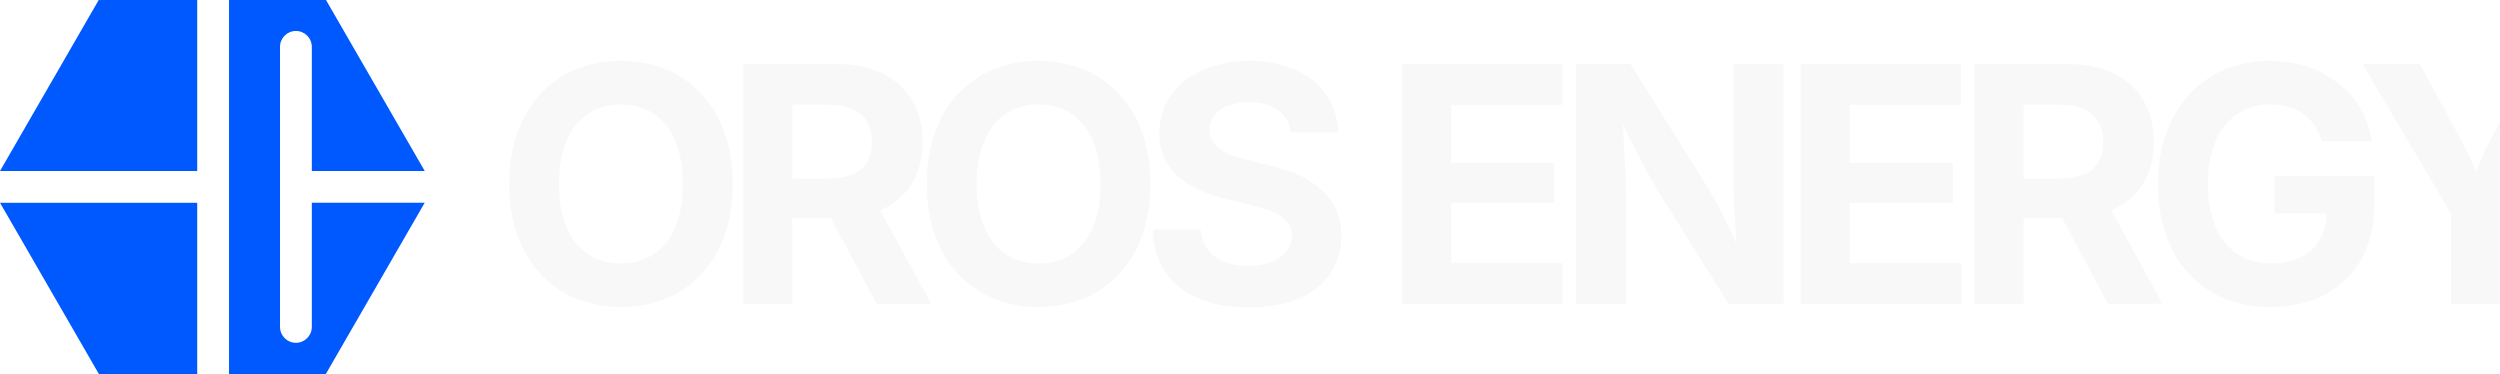
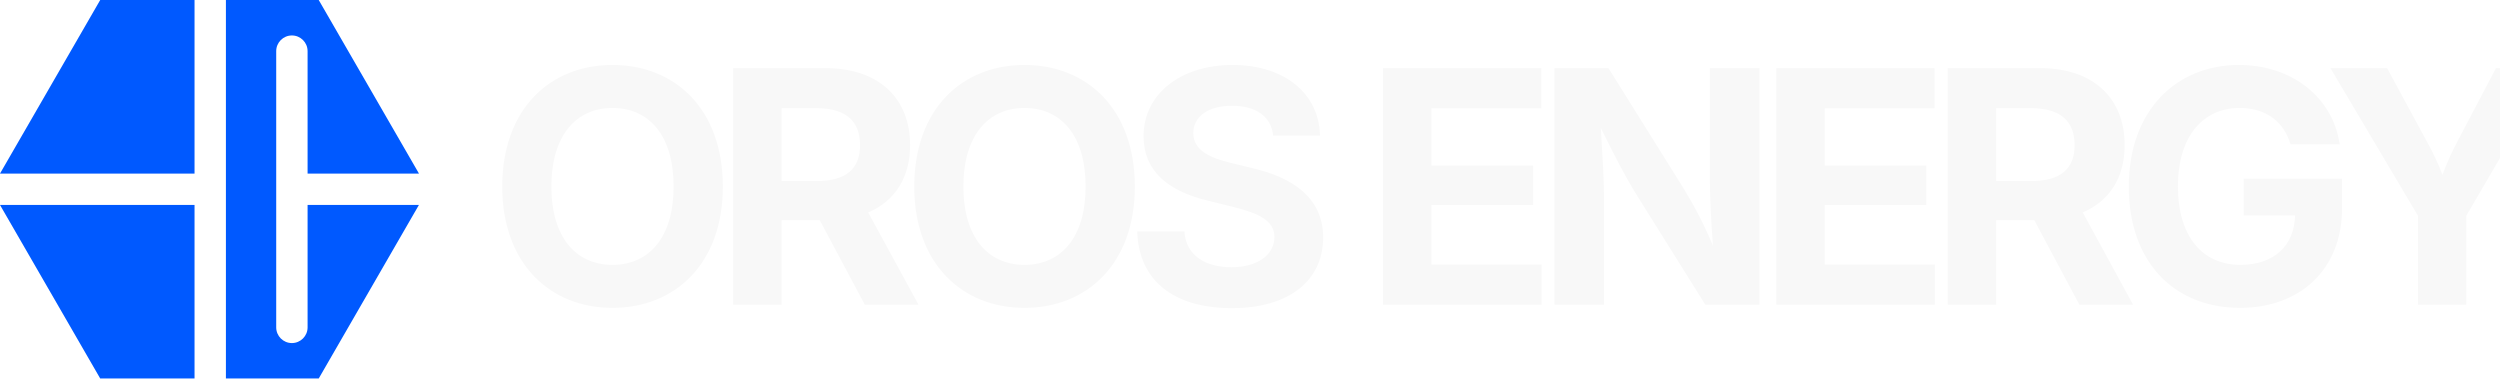
- <svg xmlns="http://www.w3.org/2000/svg" viewBox="0 0 389 58.192" width="179.247" height="26.814" aria-label="OROS ENERGY" b-6g31gk41cz="" version="1.1" id="svg1">
+ <svg xmlns="http://www.w3.org/2000/svg" viewBox="0 0 394.344 58.192" width="177.111" height="26.814" aria-label="OROS ENERGY" b-6g31gk41cz="" version="1.1" id="svg1">
  <defs id="defs1" />
-   <g fill="#0059ff" b-6g31gk41cz="" transform="matrix(0.4949257,0,0,0.4949257,0,-0.7749894)" id="g1">
-     <polygon points="62,55.32 62,0 31.94,0 0,55.32 " b-6g31gk41cz="" id="polygon1" />
-     <polygon points="62,65.32 0,65.32 31.94,120.63 62,120.63 " b-6g31gk41cz="" id="polygon2" />
+   <g fill="#0059ff" b-6g31gk41cz="" transform="matrix(0.4949257,0,0,0.4949257,0,-0.7553787)" id="g1">
    <path d="m 98.03,65.32 v 39.02 c 0,2.76 -2.24,5 -5,5 -2.76,0 -5,-2.24 -5,-5 V 16.3 c 0,-2.76 2.24,-5 5,-5 2.76,0 5,2.24 5,5 v 39.02 h 35.5 L 101.58,0 H 72 v 120.63 h 29.58 l 31.94,-55.32 h -35.5 z" b-6g31gk41cz="" id="path2" />
+     <polygon points="31.94,0 0,55.32 62,55.32 62,0 " b-6g31gk41cz="" id="polygon1" />
+     <polygon points="31.94,120.63 62,120.63 62,65.32 0,65.32 " b-6g31gk41cz="" id="polygon2" />
  </g>
-   <text fill="#f8f8f8" font-family="'#f8f8f8', Inter, system-ui, sans-serif" font-size="51.28px" font-weight="700" letter-spacing="-0.08em" b-6g31gk41cz="" x="76.864" y="47.282" id="text1">
- 	  OROS ENERGY
-   </text>
+   <text fill="#f8f8f8" font-family="'#f8f8f8', Inter, system-ui, sans-serif" font-size="51.28px" font-weight="700" letter-spacing="-0.08em" b-6g31gk41cz="" x="76.864" y="47.302" id="text1">OROS ENERGY</text>
</svg>
